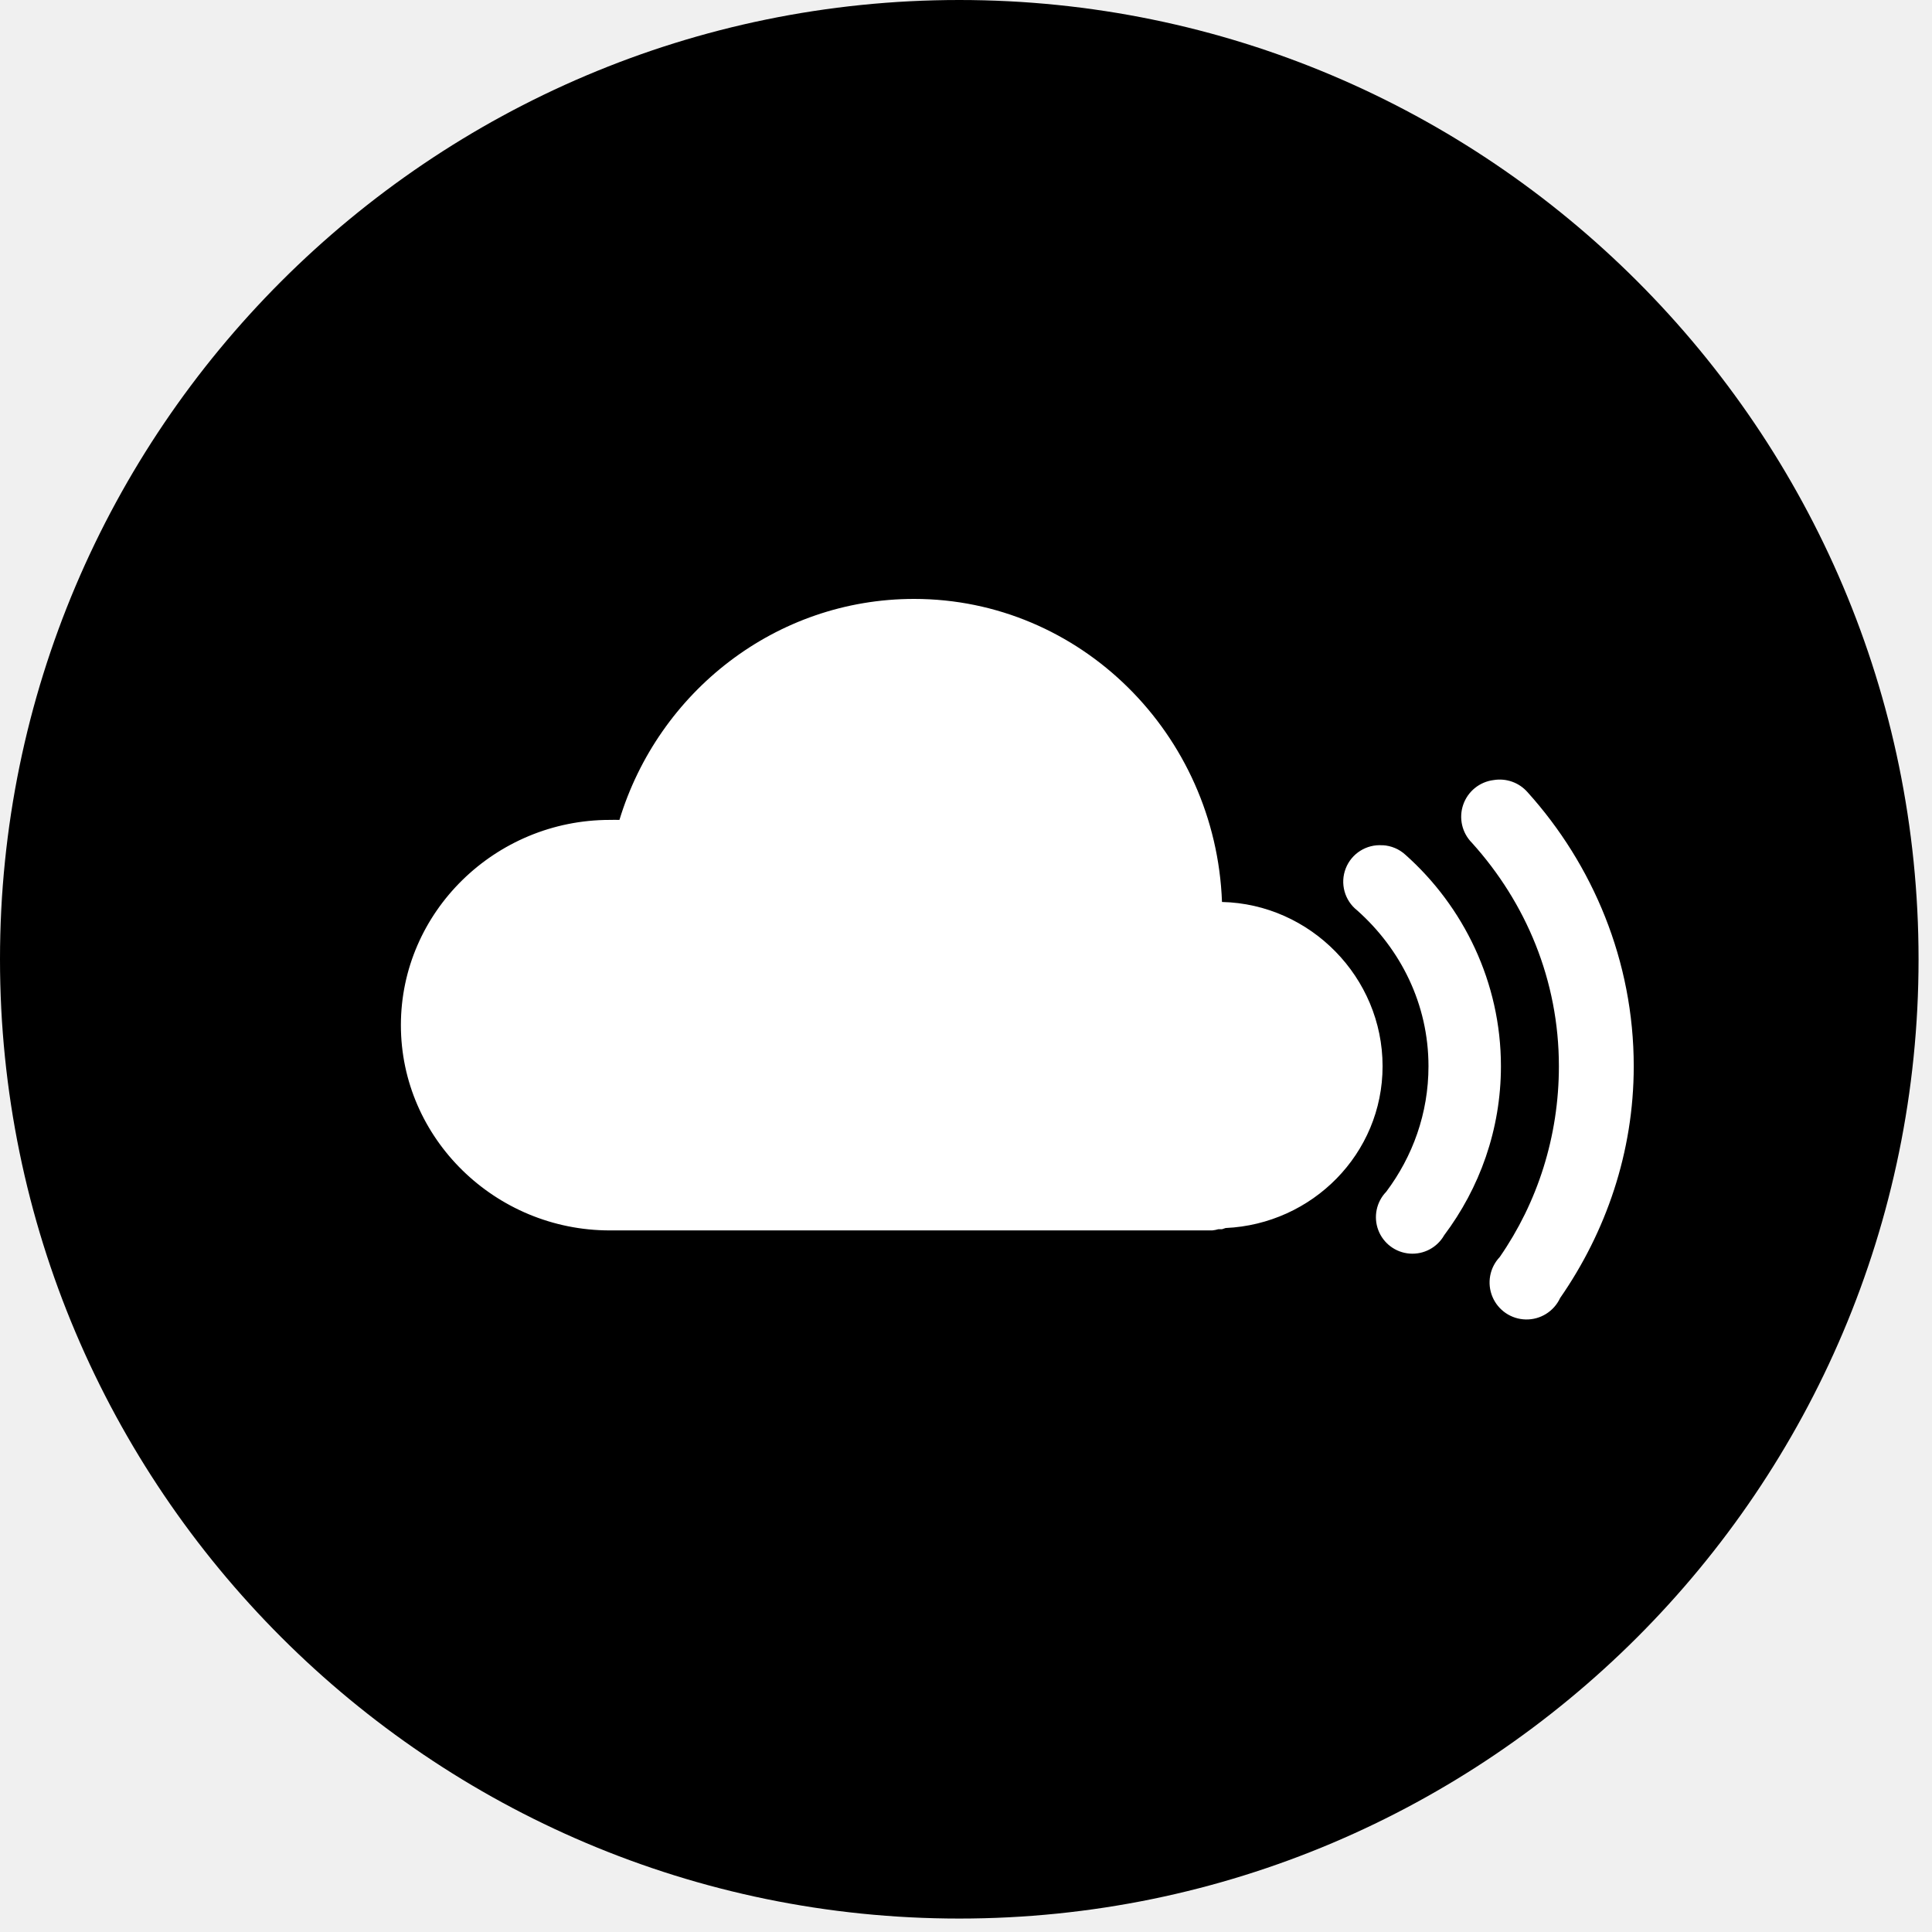
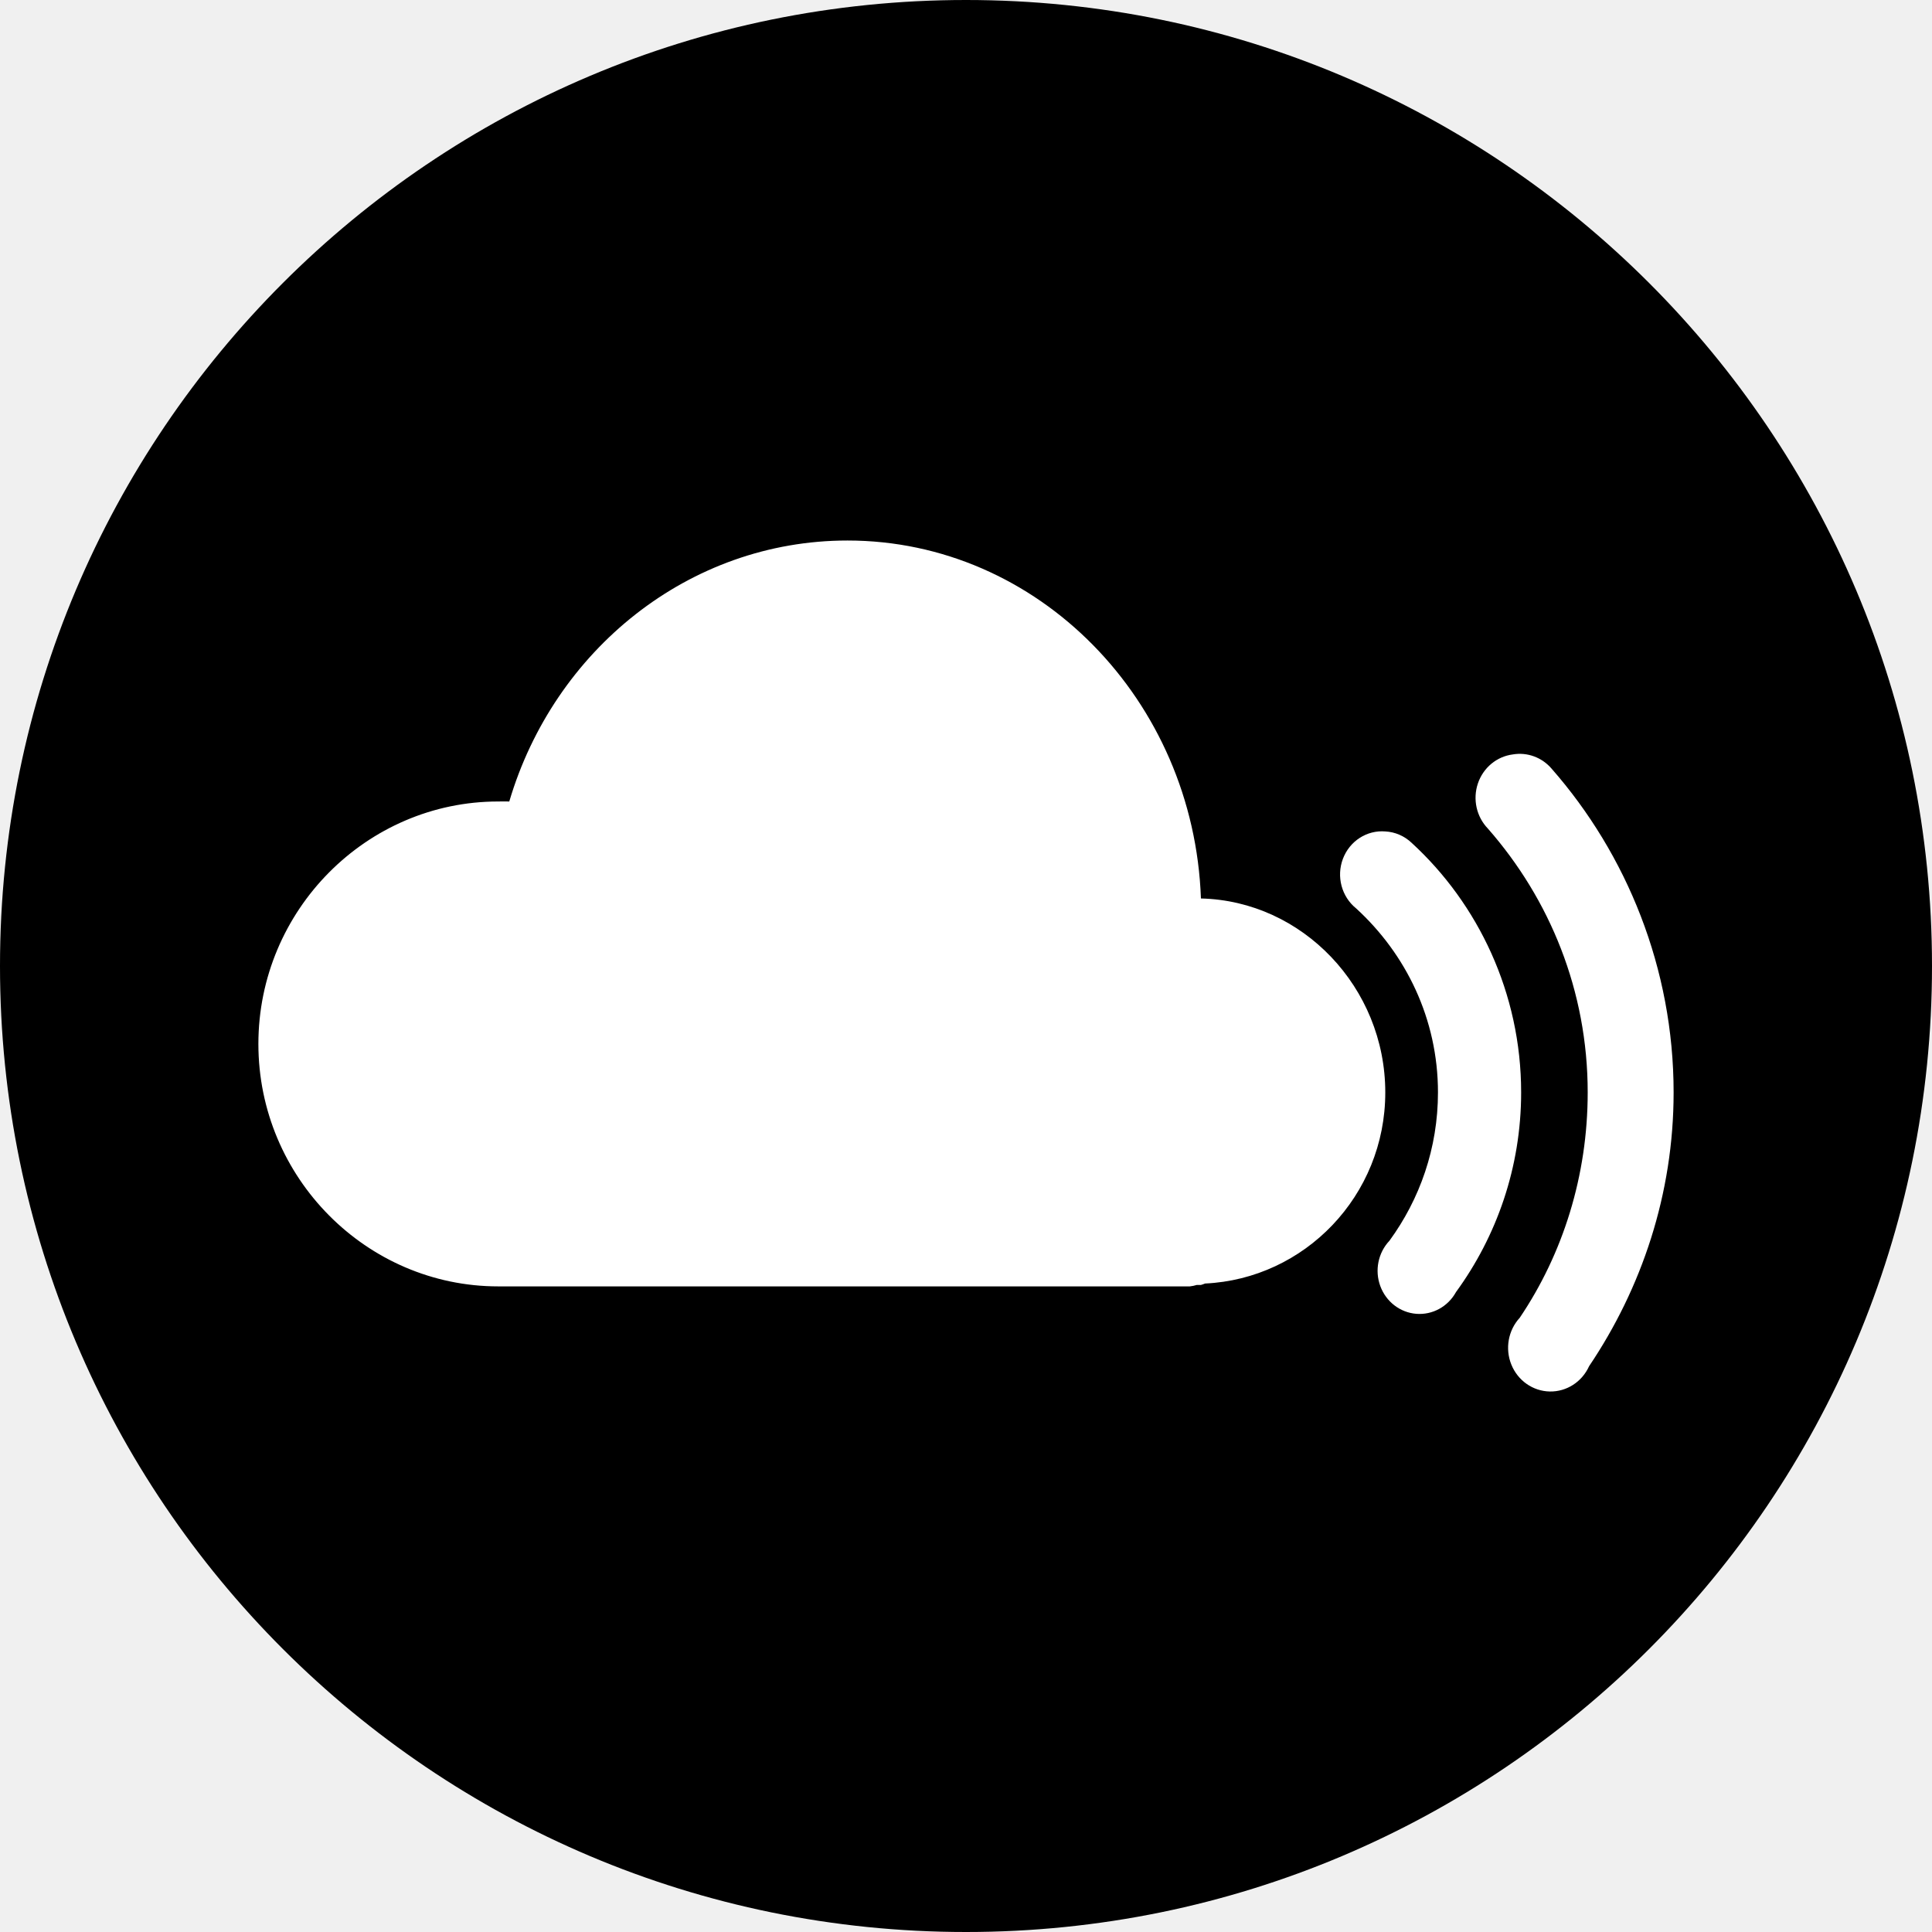
- <svg xmlns="http://www.w3.org/2000/svg" version="1.1" width="100%" height="100%" viewBox="0 0 50 50" id="mixcloud" xml:space="preserve" style="display:inline">
+ <svg xmlns="http://www.w3.org/2000/svg" version="1.1" width="100%" height="100%" viewBox="0 0 100 100" id="mixcloud_btn">
  <defs id="defs" />
-   <path id="path5710" style="fill:#000000" d="M 24.826,0 C 11.137,0 0,11.137 0,24.826 0,38.514 11.137,49.652 24.826,49.652 38.514,49.652 49.652,38.514 49.652,24.826 49.652,11.137 38.516,0 24.826,0 z" />
-   <path id="cloud" style="fill:#ffffff" d="m 38.656,20.188 a 0.957,0.957 0 0 0 -0.562,1.625 c 1.395,1.546 2.25,3.556 2.25,5.781 0,1.826 -0.558,3.534 -1.531,4.938 a 0.957,0.957 0 1 0 1.562,1.062 c 1.184,-1.707 1.906,-3.77 1.906,-6 0,-2.72 -1.058,-5.219 -2.75,-7.094 a 0.957,0.957 0 0 0 -0.875,-0.312 z m -2.875,1.688 A 0.945,0.945 0 0 0 35.125,23.562 c 1.121,0.999 1.844,2.422 1.844,4.031 0,1.221 -0.41,2.339 -1.094,3.25 a 0.945,0.945 0 1 0 1.5,1.125 c 0.914,-1.217 1.469,-2.73 1.469,-4.375 0,-2.173 -0.971,-4.135 -2.469,-5.469 a 0.945,0.945 0 0 0 -0.594,-0.25 z M 23.656,15.5 c -3.577,0 -6.617,2.403 -7.625,5.719 -0.081,-0.004 -0.168,0 -0.25,0 -2.964,0 -5.406,2.381 -5.406,5.312 0,2.932 2.442,5.312 5.406,5.312 0.021,0 0.042,2.28e-4 0.062,0 0.031,-3.41e-4 0.063,8.5e-4 0.094,0 l 7.719,0 7.719,0 a 0.881,0.881 0 0 0 0.156,-0.031 c 0.032,0 0.062,7.07e-4 0.094,0 a 0.881,0.881 0 0 0 0.094,-0.031 c 2.243,-0.101 4.062,-1.921 4.062,-4.188 0,-2.299 -1.868,-4.198 -4.156,-4.25 C 31.465,18.998 27.958,15.5 23.656,15.5 z" />
+   <circle cx="50" cy="50" r="50" id="bg" fill="#000000">
+   </circle>
+   <path d="m 78.304,39.049 a 2.198,2.261 0 0 0 -1.291,3.838 c 3.202,3.651 5.166,8.399 5.166,13.656 0,4.314 -1.282,8.349 -3.516,11.663 a 2.198,2.261 0 1 0 3.587,2.51 c 2.717,-4.032 4.376,-8.906 4.376,-14.173 0,-6.424 -2.43,-12.328 -6.314,-16.756 a 2.198,2.261 0 0 0 -2.009,-0.738 z m -6.601,3.986 a 2.17,2.233 0 0 0 -1.507,3.986 c 2.575,2.359 4.233,5.721 4.233,9.522 0,2.884 -0.941,5.525 -2.511,7.677 a 2.17,2.233 0 1 0 3.444,2.657 c 2.098,-2.875 3.372,-6.449 3.372,-10.334 0,-5.134 -2.23,-9.768 -5.668,-12.918 A 2.17,2.233 0 0 0 71.703,43.035 z M 43.866,27.977 c -8.213,0 -15.191,5.677 -17.506,13.508 -0.187,-0.008 -0.385,0 -0.574,0 -6.806,0 -12.412,5.623 -12.412,12.549 0,6.926 5.606,12.549 12.412,12.549 0.047,0 0.096,5.39e-4 0.143,0 0.071,-8.05e-4 0.145,0.002 0.215,0 l 17.721,0 17.721,0 a 2.023,2.081 0 0 0 0.359,-0.074 c 0.073,0 0.142,0.002 0.215,0 a 2.023,2.081 0 0 0 0.215,-0.074 c 5.149,-0.24 9.327,-4.538 9.327,-9.891 0,-5.431 -4.289,-9.917 -9.542,-10.039 C 61.794,36.239 53.741,27.977 43.866,27.977 z" id="env" fill="#ffffff">
+     <set attributeName="fill" to="#ff0000" begin="btn.mouseover" end="btn.mouseout" />
+   </path>
+   <circle cx="50" cy="50" r="50" id="btn" fill="#ffffff" opacity="0">
+   </circle>
</svg>
